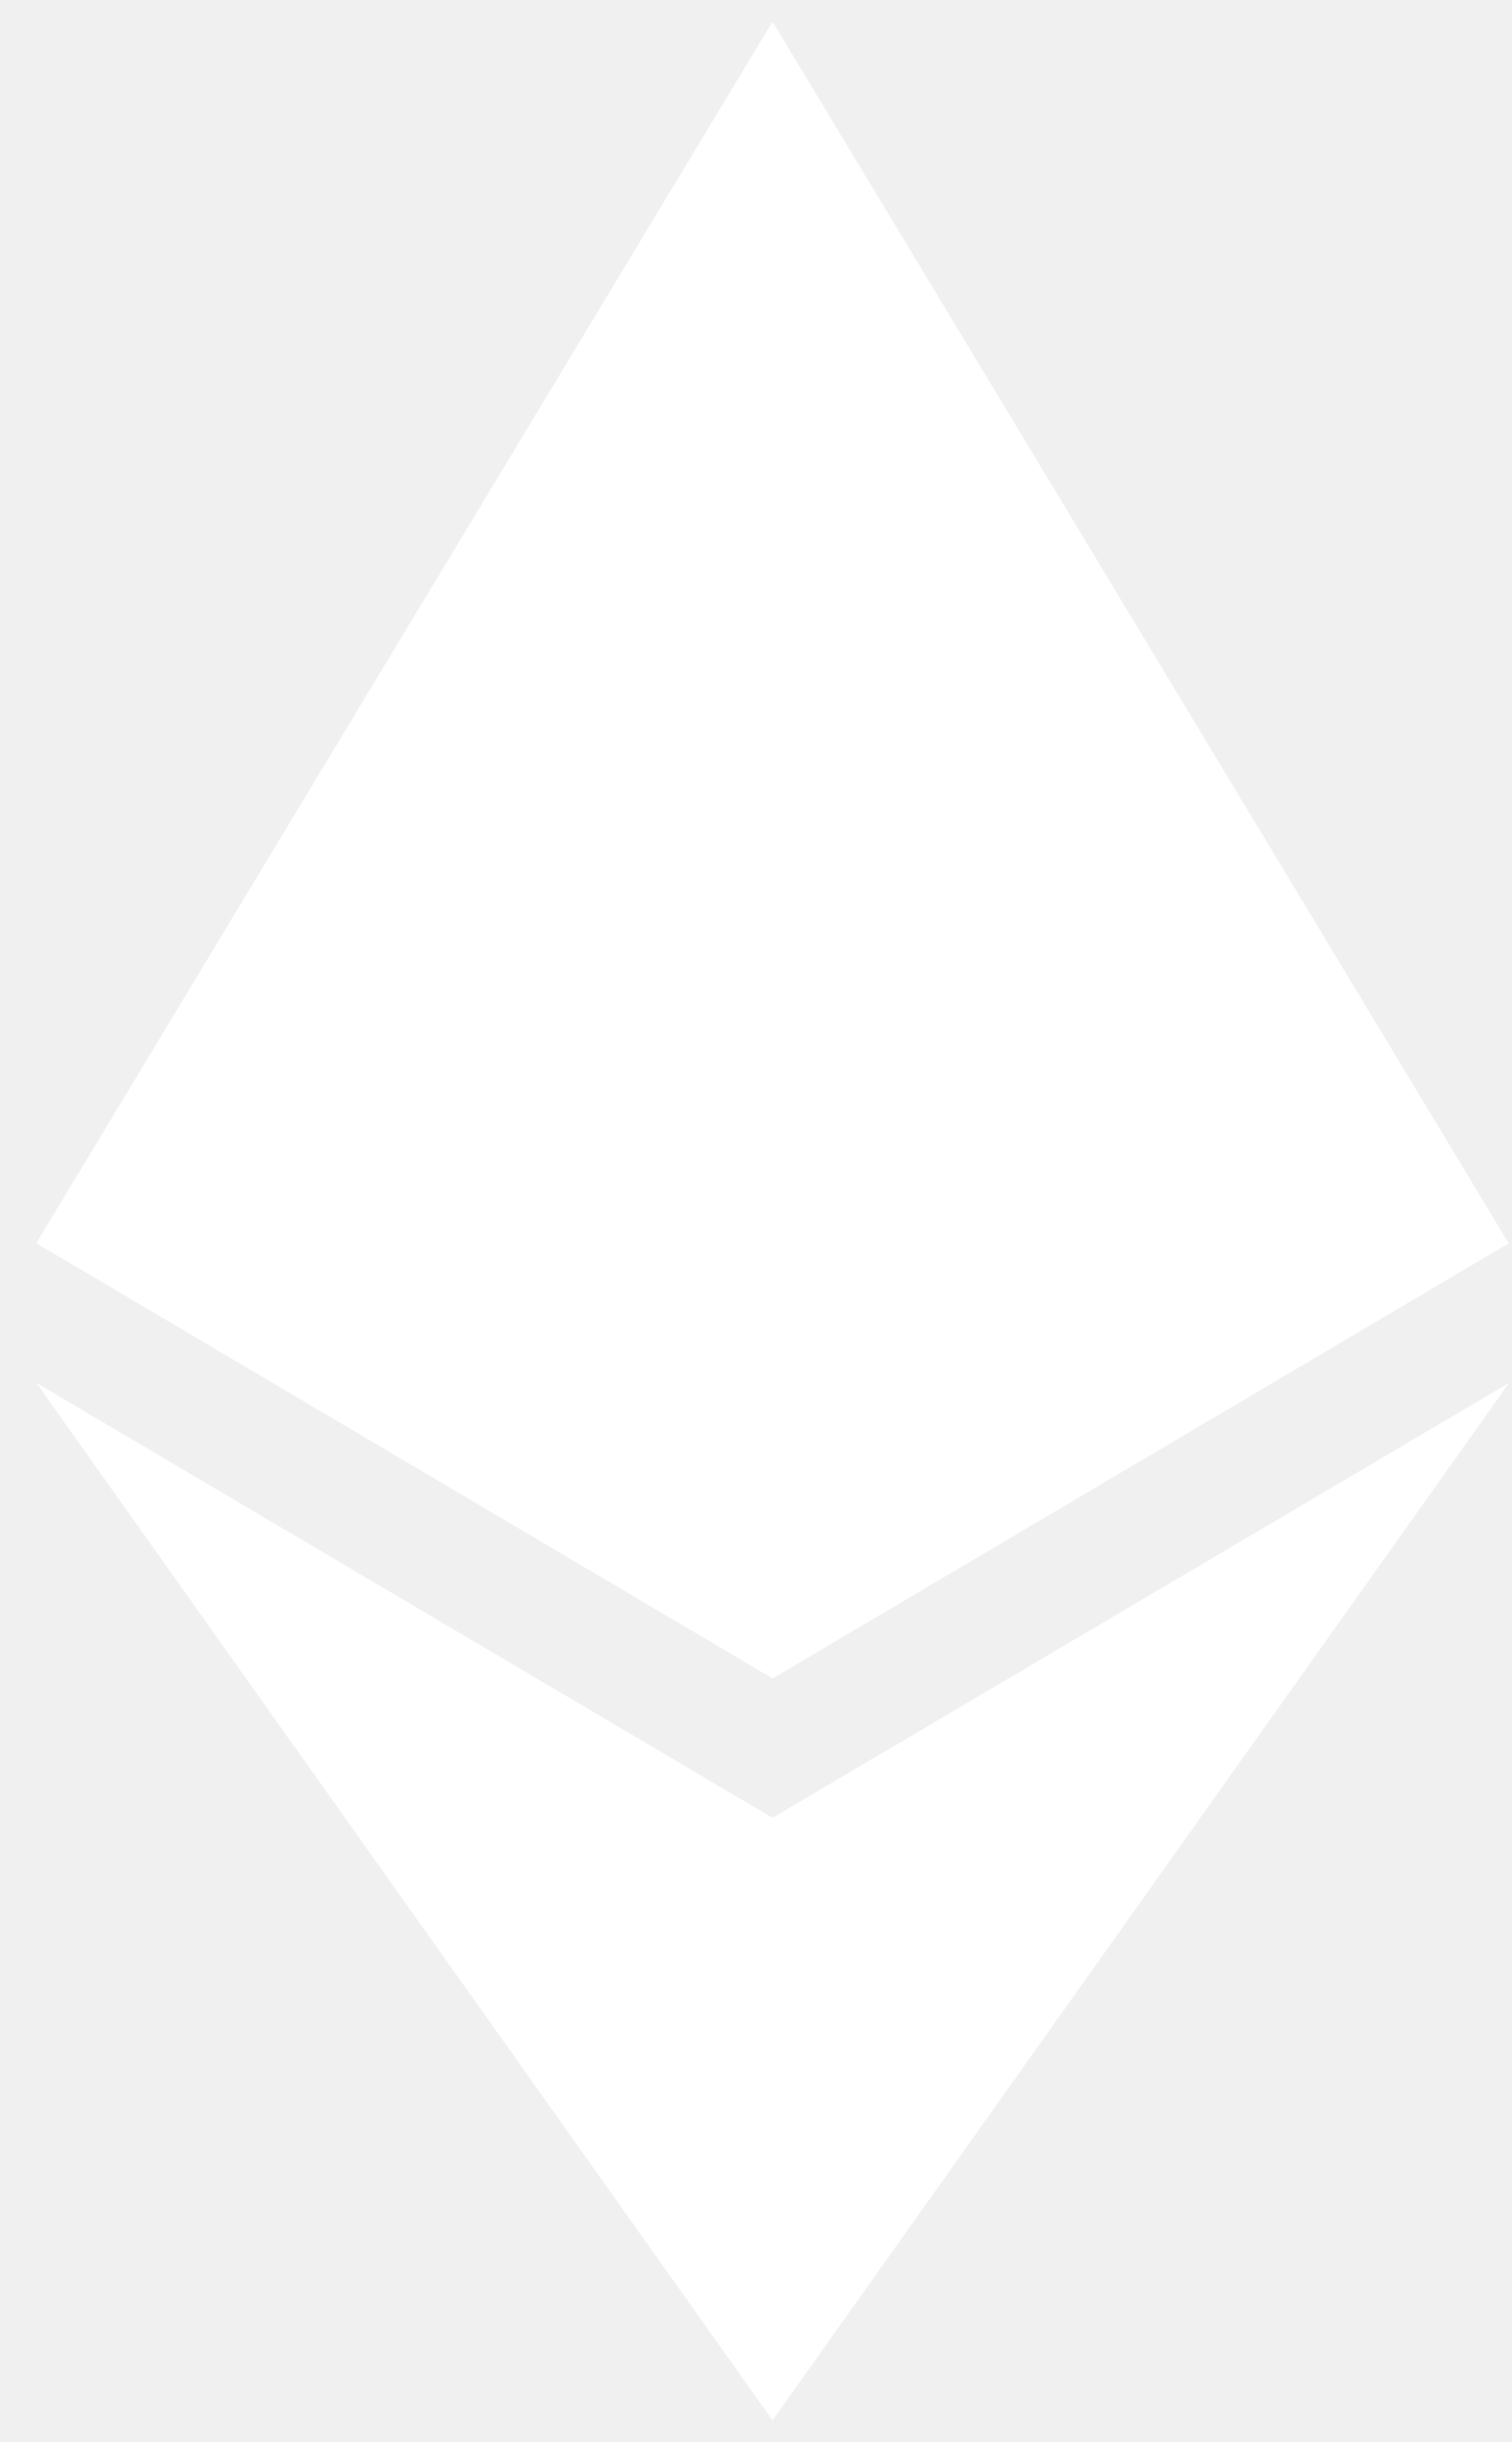
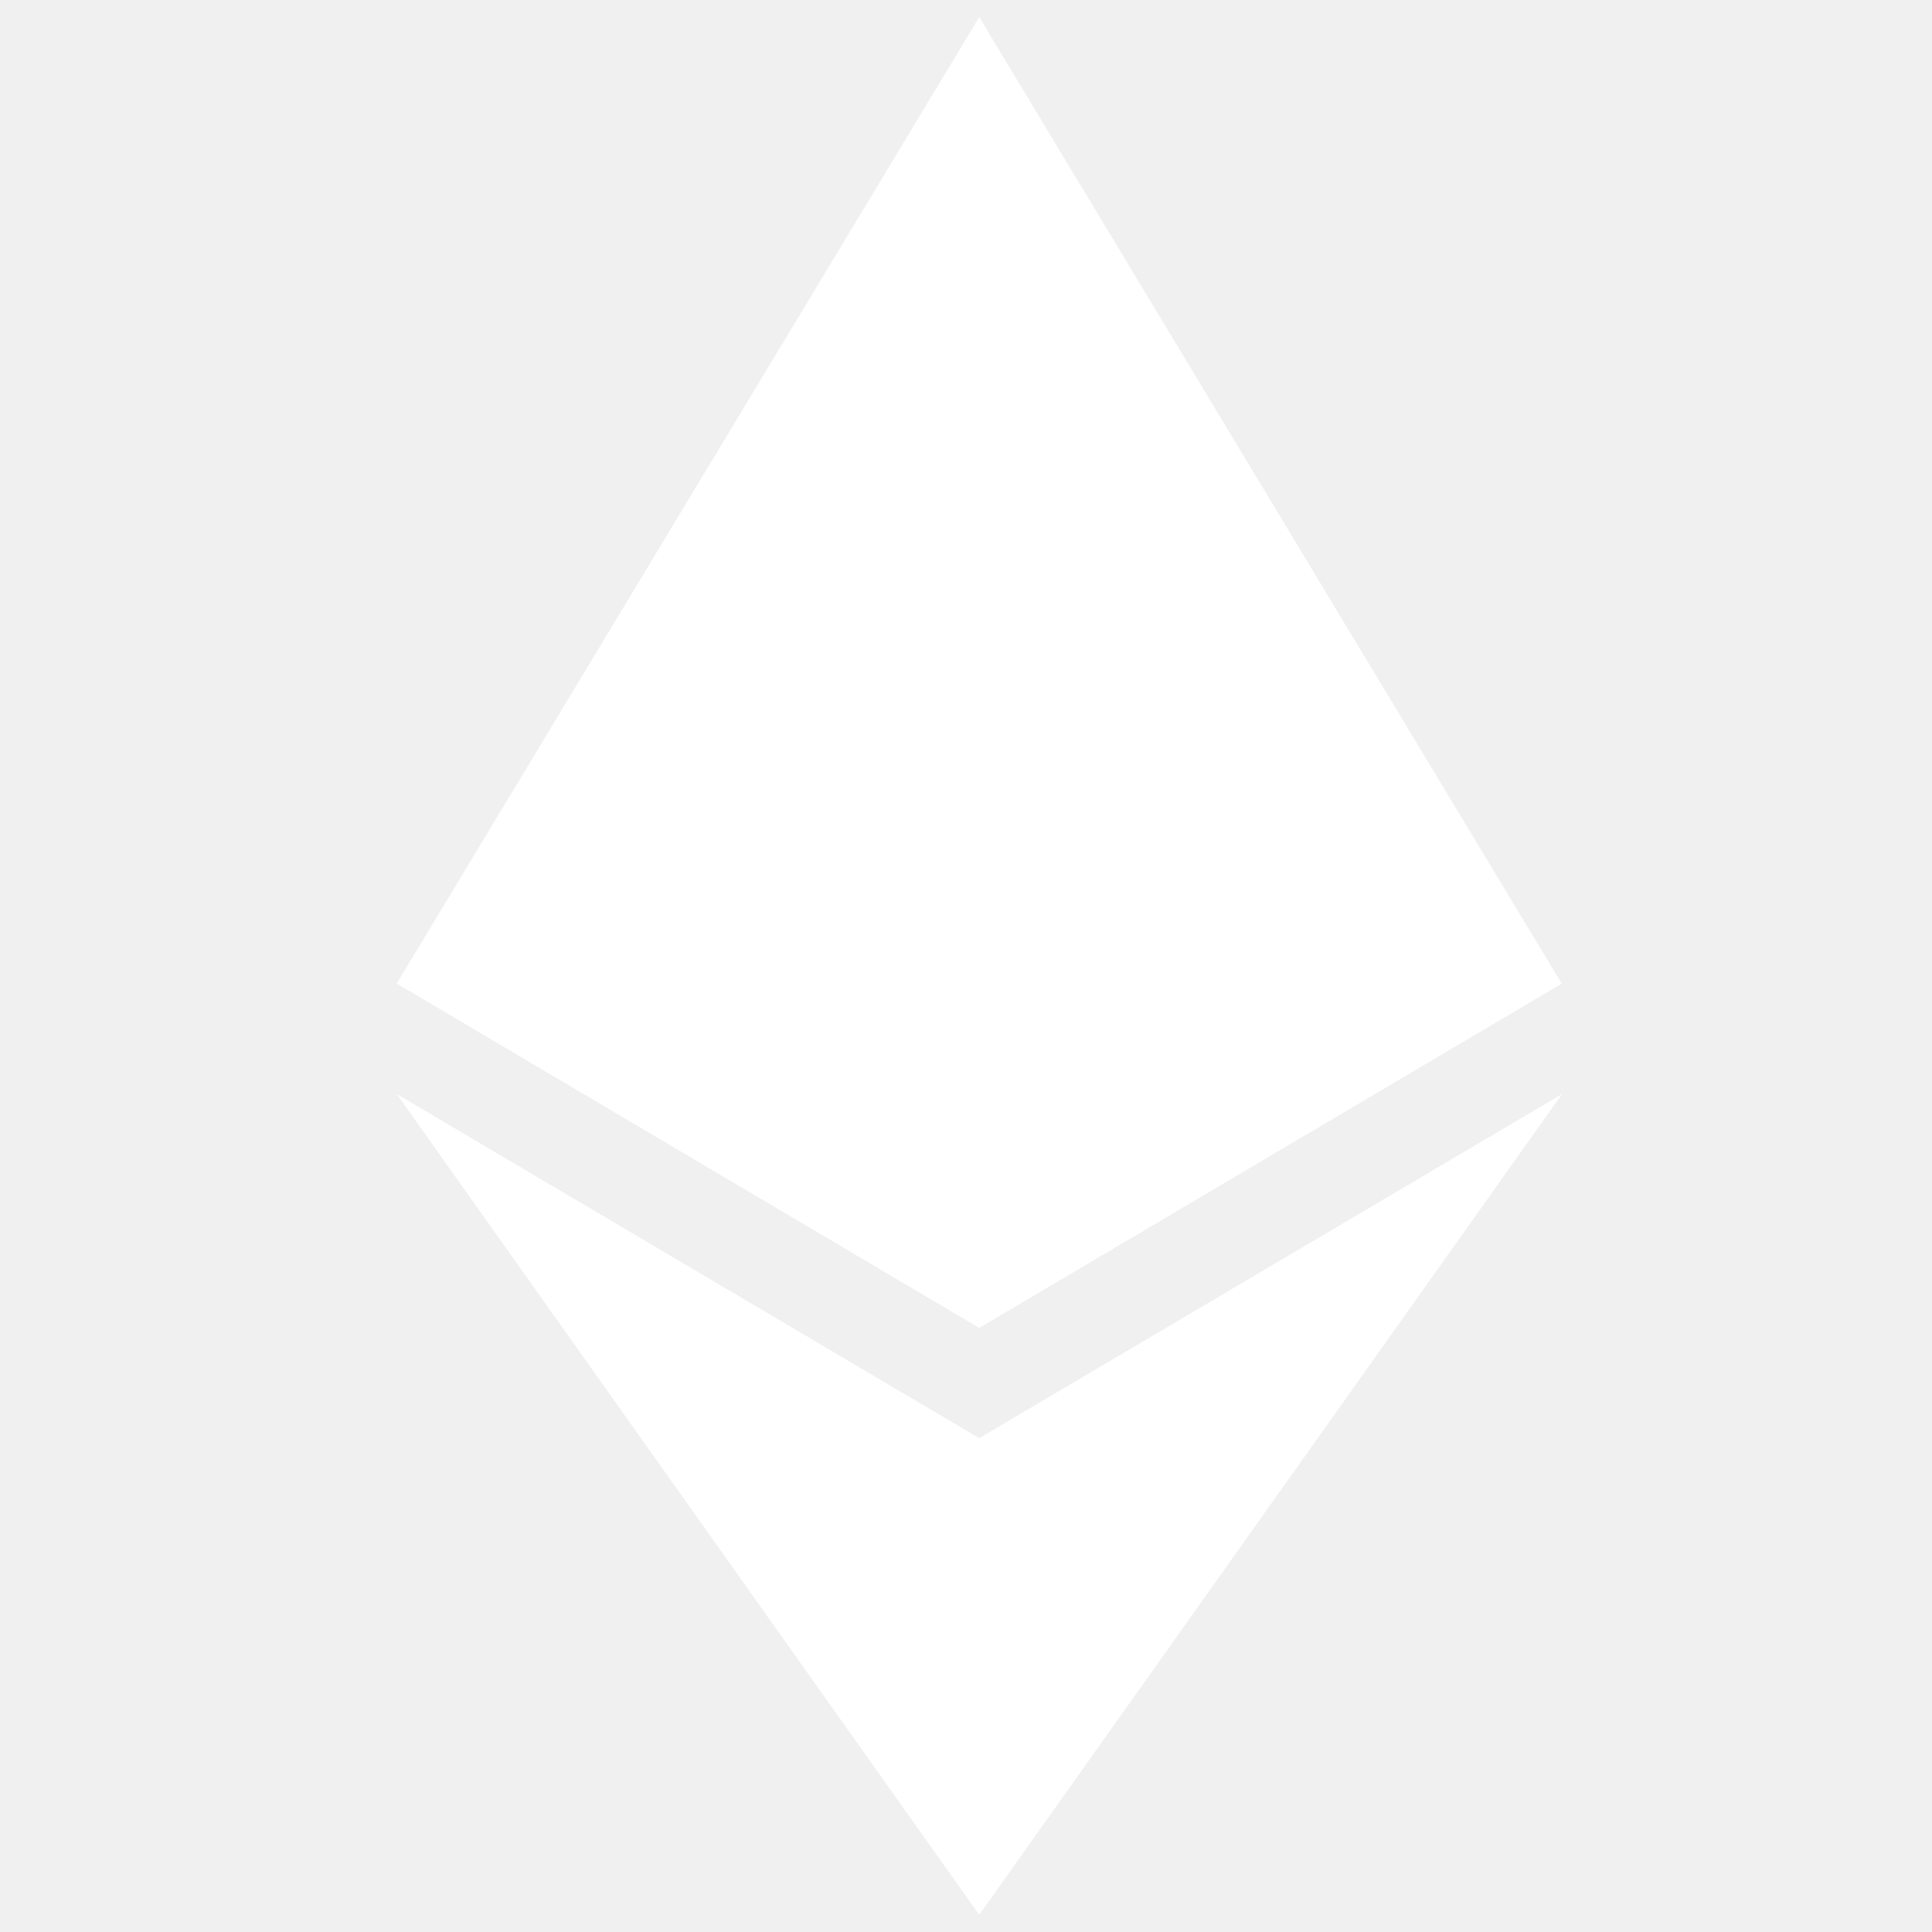
- <svg xmlns="http://www.w3.org/2000/svg" width="26" height="42" viewBox="0 0 26 42" fill="none">
+ <svg xmlns="http://www.w3.org/2000/svg" width="24" height="24" viewBox="0 0 26 42" fill="none">
  <path fill-rule="evenodd" clip-rule="evenodd" d="M0.625 21.381L13.286 0.375V0.385L13.289 0.375L25.947 21.379L25.953 21.382L13.293 28.865V28.863L13.289 28.866L13.286 28.863V28.865V28.866L0.625 21.382L0.625 21.382L0.625 21.382L0.625 21.381ZM13.286 41.616V41.625L0.625 23.784L13.286 31.264V31.267L13.289 31.264L25.957 23.784L13.289 41.625L13.286 41.616Z" fill="white" />
</svg>
